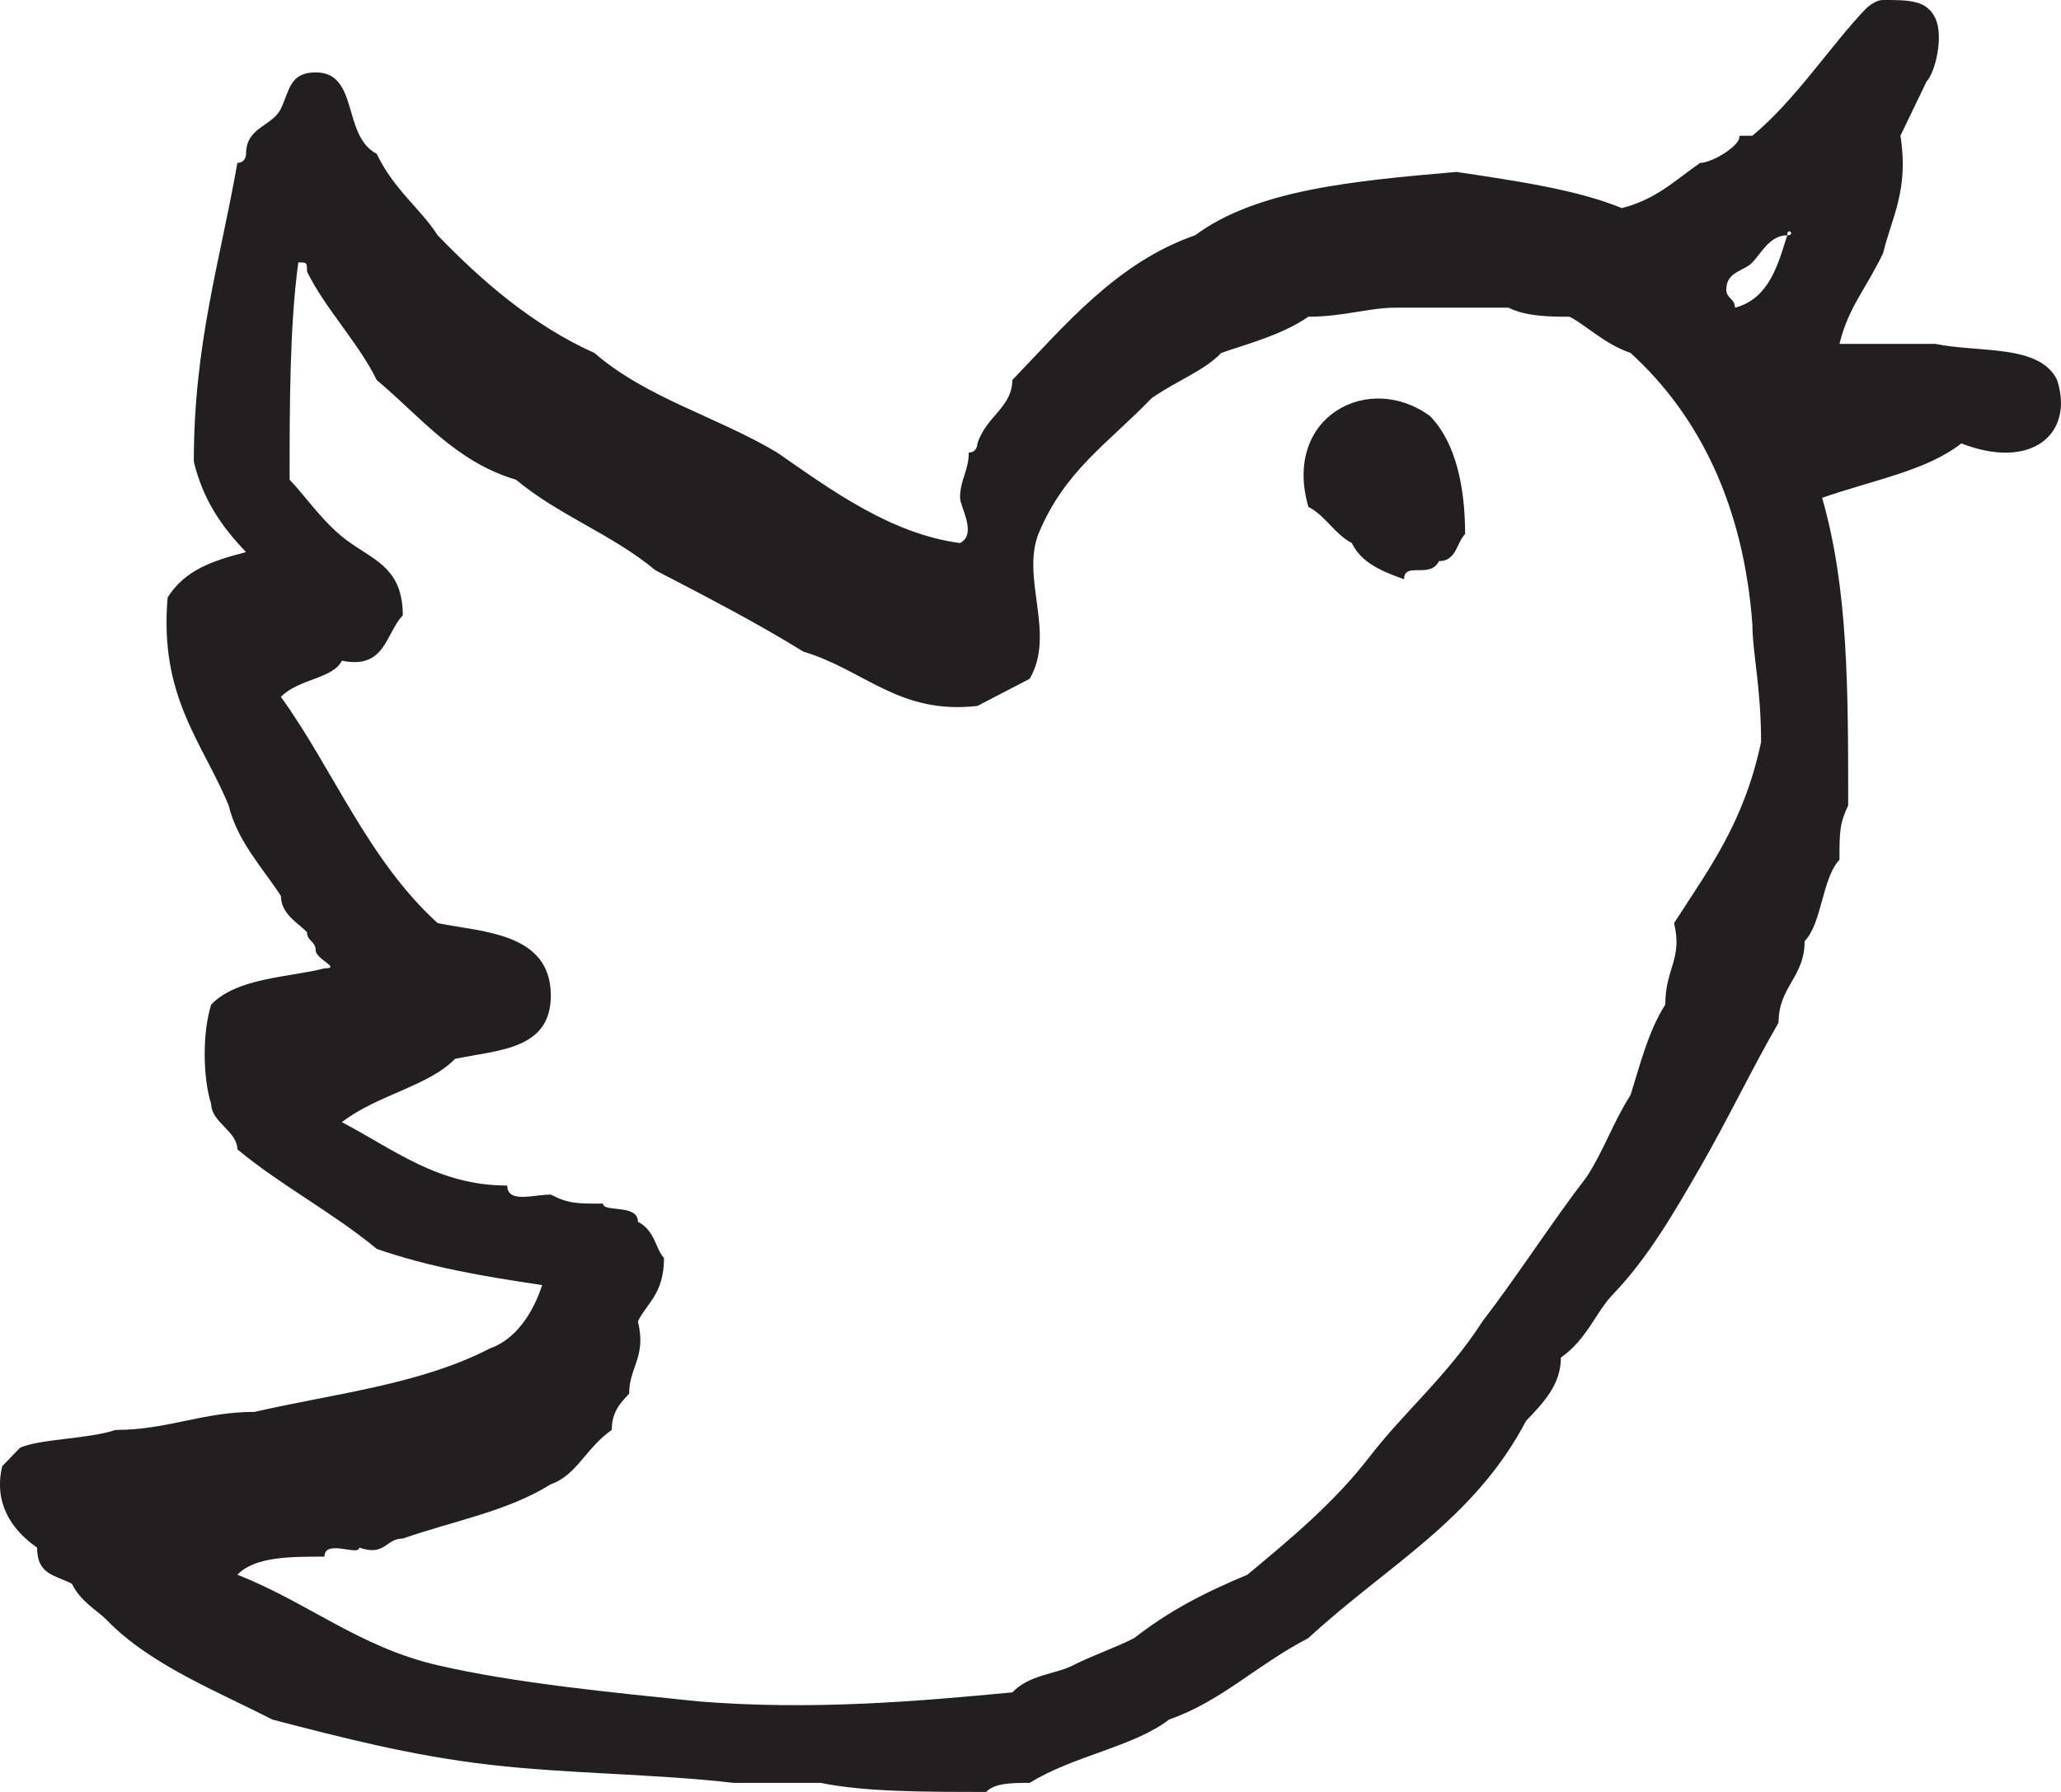
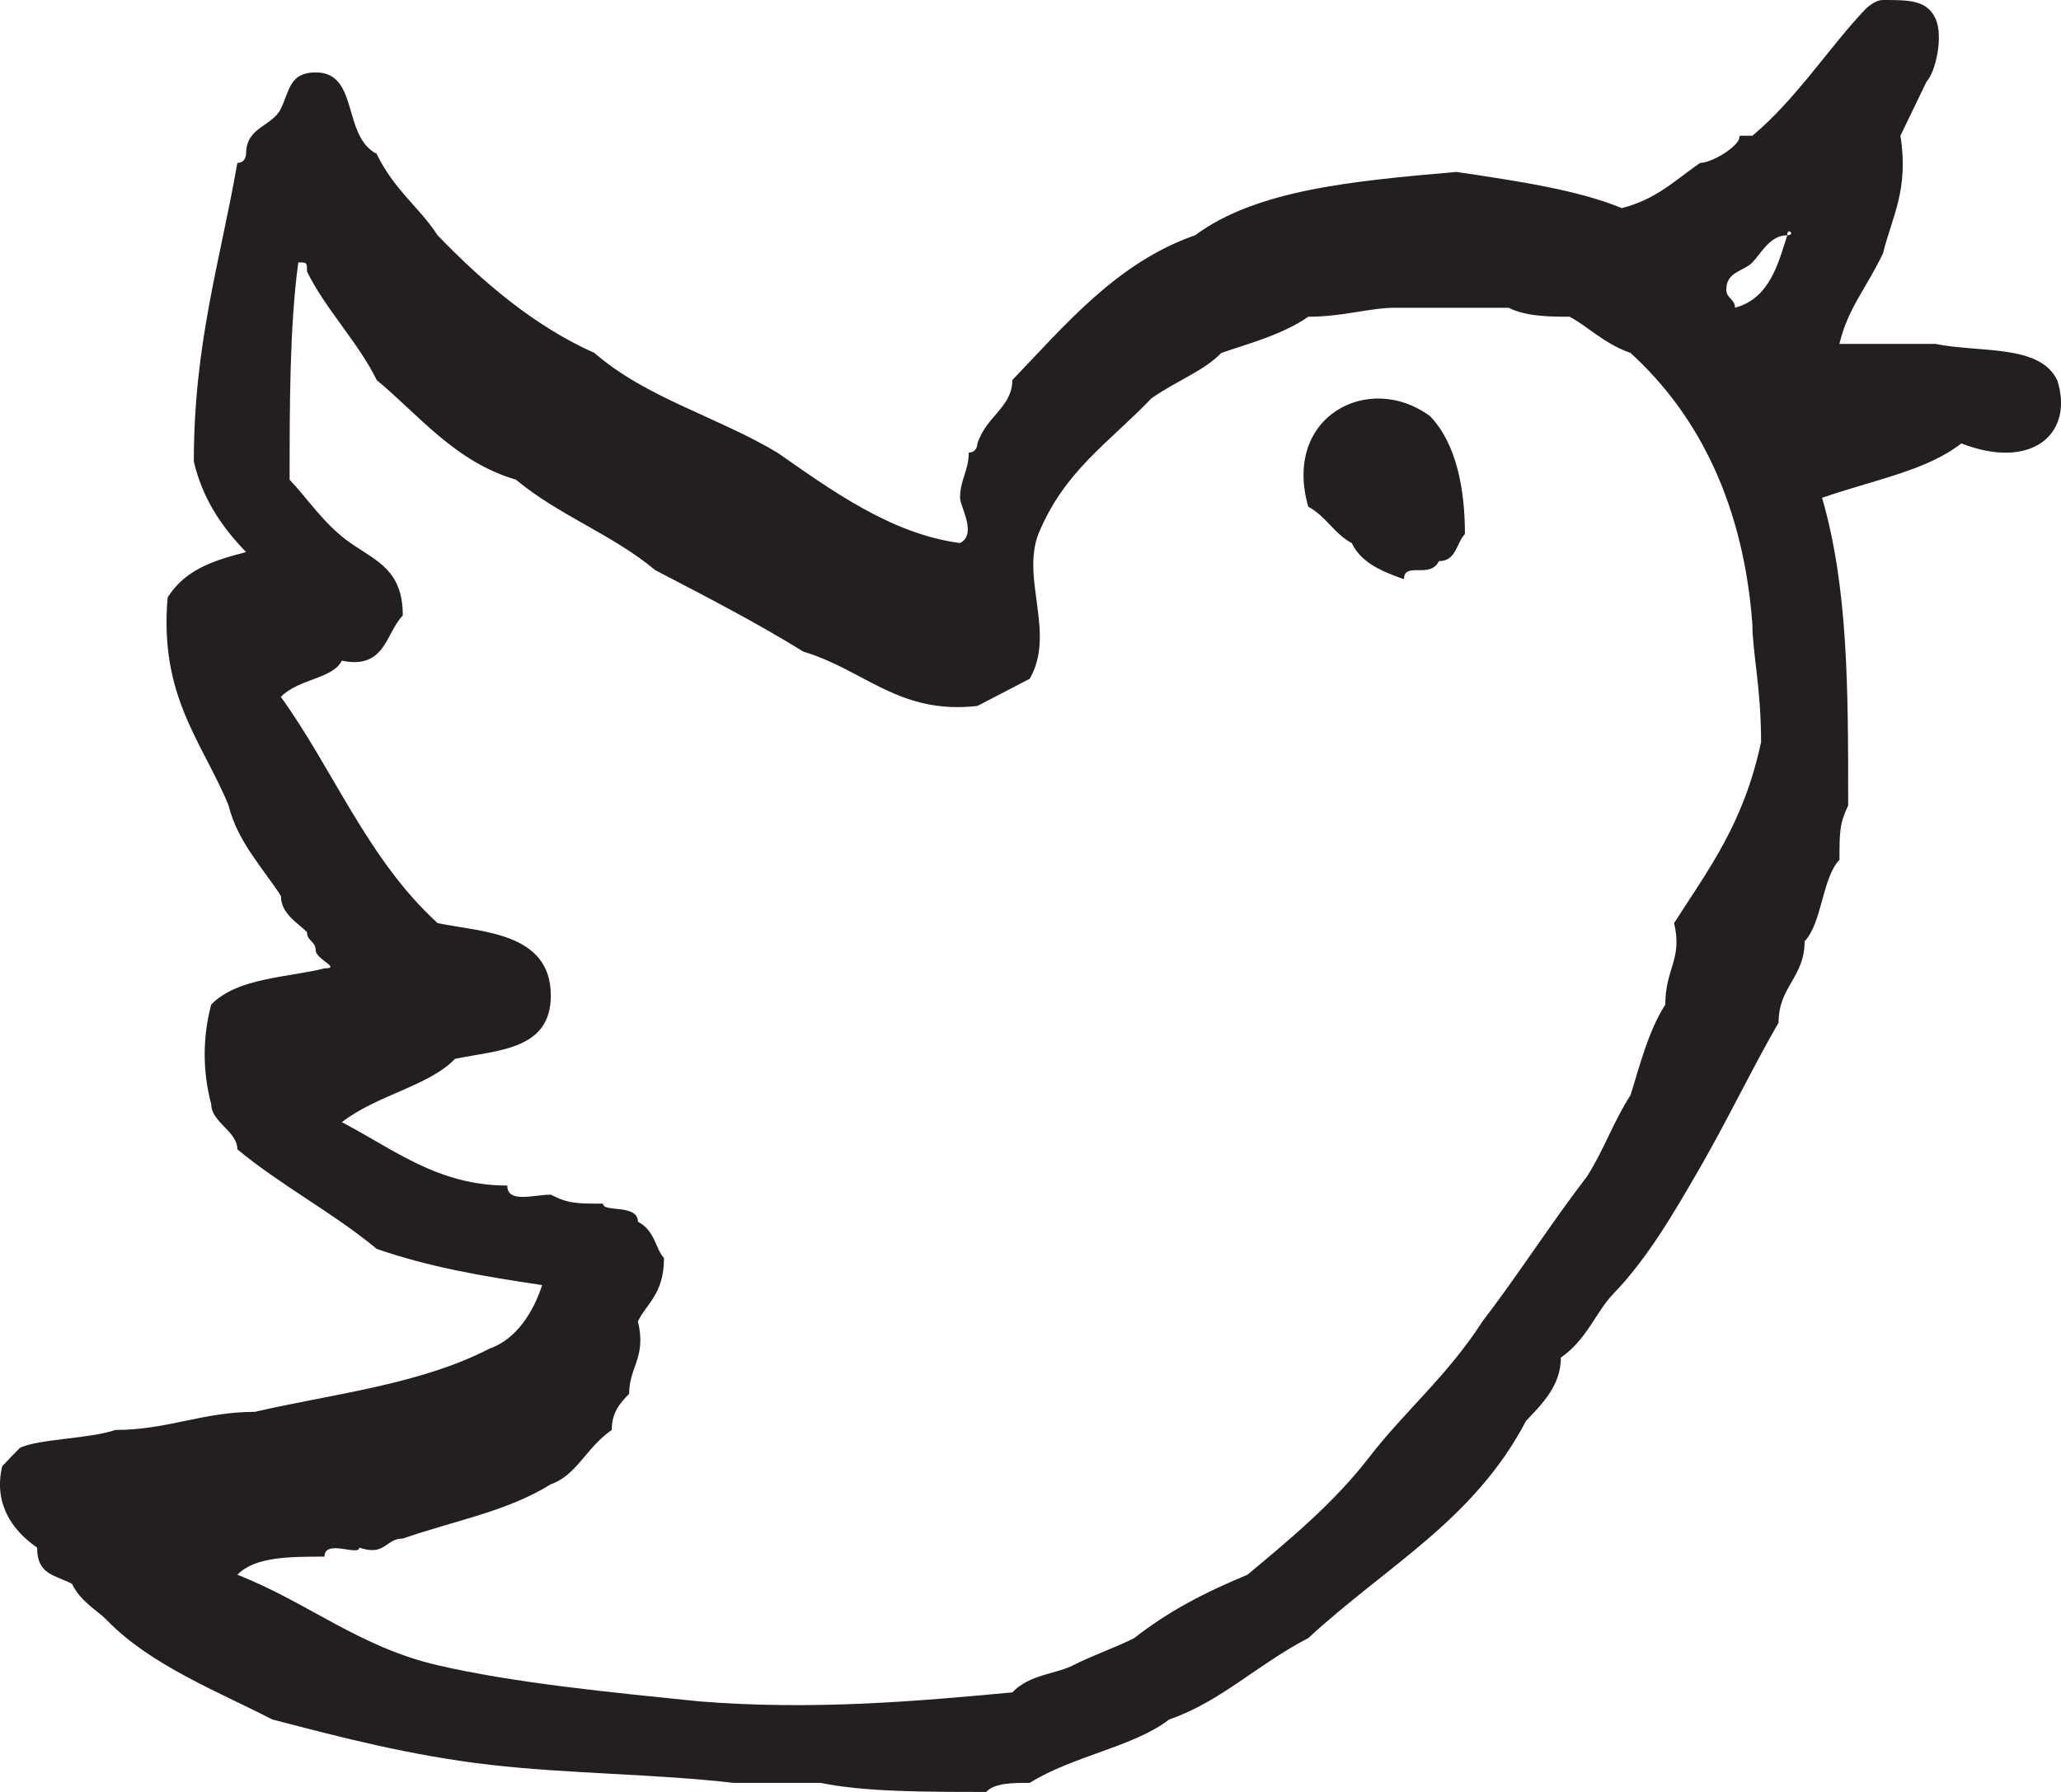
- <svg xmlns="http://www.w3.org/2000/svg" width="23" height="20" viewBox="0 0 23 20" fill="none">
-   <path d="M22.957 4.242C22.763 3.838 22.083 3.939 21.597 3.838H20.528C20.625 3.434 20.819 3.232 21.014 2.828C21.111 2.424 21.305 2.121 21.208 1.515C21.305 1.313 21.402 1.111 21.5 0.909C21.597 0.808 21.694 0.404 21.597 0.202C21.5 7.67636e-07 21.305 0 21.014 0C20.917 0 20.819 0.101 20.819 0.101C20.431 0.505 20.042 1.111 19.556 1.515H19.459C19.362 1.515 19.459 1.515 19.362 1.616C19.265 1.717 19.07 1.818 18.973 1.818C18.682 2.02 18.487 2.222 18.099 2.323C17.613 2.121 16.933 2.02 16.253 1.919C15.086 2.02 14.018 2.121 13.337 2.626C12.463 2.929 11.88 3.636 11.297 4.242C11.297 4.545 11.005 4.646 10.908 4.949C10.908 4.949 10.908 5.051 10.811 5.051C10.811 5.253 10.714 5.354 10.714 5.556C10.714 5.657 10.908 5.96 10.714 6.061C9.937 5.96 9.256 5.455 8.673 5.051C7.993 4.646 7.216 4.444 6.633 3.939C5.953 3.636 5.37 3.131 4.884 2.626C4.689 2.323 4.398 2.121 4.204 1.717C3.815 1.515 4.009 0.808 3.523 0.808C3.232 0.808 3.232 1.01 3.135 1.212C3.038 1.414 2.746 1.414 2.746 1.717C2.746 1.717 2.746 1.818 2.649 1.818C2.454 2.929 2.163 3.838 2.163 5.152C2.26 5.556 2.454 5.859 2.746 6.162C2.357 6.263 2.066 6.364 1.871 6.667C1.774 7.778 2.26 8.283 2.552 8.99C2.649 9.394 2.94 9.697 3.135 10C3.135 10.202 3.329 10.303 3.426 10.404C3.426 10.505 3.523 10.505 3.523 10.606C3.523 10.707 3.815 10.808 3.621 10.808C3.232 10.909 2.649 10.909 2.357 11.212C2.26 11.515 2.26 12.02 2.357 12.323C2.357 12.525 2.649 12.626 2.649 12.828C3.135 13.232 3.718 13.535 4.204 13.939C4.787 14.141 5.37 14.242 6.05 14.343C5.953 14.646 5.758 14.95 5.467 15.05C4.689 15.454 3.718 15.556 2.843 15.758C2.26 15.758 1.871 15.96 1.288 15.96C0.997 16.061 0.414 16.061 0.22 16.162C0.122 16.263 0.122 16.263 0.025 16.364C-0.072 16.768 0.122 17.071 0.414 17.273C0.414 17.576 0.608 17.576 0.803 17.677C0.9 17.879 1.094 17.98 1.191 18.081C1.677 18.586 2.454 18.889 3.038 19.192C3.815 19.394 4.592 19.596 5.467 19.697C6.341 19.798 7.313 19.798 8.187 19.899H9.159C9.645 20 10.325 20 11.005 20C11.102 19.899 11.297 19.899 11.491 19.899C11.977 19.596 12.657 19.495 13.046 19.192C13.629 18.99 14.018 18.586 14.601 18.283C15.475 17.475 16.447 16.97 17.03 15.859C17.224 15.657 17.419 15.454 17.419 15.152C17.71 14.95 17.807 14.646 18.002 14.444C18.39 14.04 18.682 13.535 18.973 13.03C19.265 12.525 19.556 11.919 19.848 11.414C19.848 11.01 20.139 10.909 20.139 10.505C20.334 10.303 20.334 9.798 20.528 9.596C20.528 9.293 20.528 9.192 20.625 8.99C20.625 7.677 20.625 6.566 20.334 5.556C20.917 5.354 21.5 5.253 21.888 4.949C22.666 5.253 23.151 4.848 22.957 4.242ZM19.653 8.283C19.459 9.192 19.07 9.697 18.682 10.303C18.779 10.707 18.584 10.808 18.584 11.212C18.39 11.515 18.293 11.919 18.196 12.222C18.002 12.525 17.904 12.828 17.71 13.131C17.321 13.636 16.933 14.242 16.544 14.748C16.155 15.354 15.669 15.758 15.281 16.263C14.892 16.768 14.406 17.172 13.92 17.576C13.435 17.778 13.046 17.98 12.657 18.283C12.463 18.384 12.171 18.485 11.977 18.586C11.783 18.687 11.491 18.687 11.297 18.889C10.228 18.99 9.062 19.091 7.799 18.99C6.827 18.889 5.758 18.788 4.884 18.586C4.009 18.384 3.426 17.879 2.649 17.576C2.843 17.374 3.232 17.374 3.621 17.374C3.621 17.172 4.009 17.374 4.009 17.273C4.301 17.374 4.301 17.172 4.495 17.172C5.078 16.97 5.661 16.869 6.147 16.566C6.438 16.465 6.536 16.162 6.827 15.96C6.827 15.758 6.924 15.657 7.021 15.556C7.021 15.252 7.216 15.152 7.119 14.748C7.216 14.546 7.41 14.444 7.41 14.04C7.313 13.939 7.313 13.737 7.119 13.636C7.119 13.434 6.73 13.535 6.73 13.434C6.438 13.434 6.341 13.434 6.147 13.333C5.953 13.333 5.661 13.434 5.661 13.232C4.884 13.232 4.398 12.828 3.815 12.525C4.204 12.222 4.787 12.121 5.078 11.818C5.564 11.717 6.147 11.717 6.147 11.111C6.147 10.404 5.37 10.404 4.884 10.303C4.106 9.596 3.718 8.586 3.135 7.778C3.329 7.576 3.718 7.576 3.815 7.374C4.301 7.475 4.301 7.071 4.495 6.869C4.495 6.364 4.204 6.263 3.912 6.061C3.621 5.859 3.426 5.556 3.232 5.354C3.232 4.545 3.232 3.636 3.329 2.929C3.426 2.929 3.426 2.929 3.426 3.03C3.621 3.434 4.009 3.838 4.204 4.242C4.689 4.646 5.078 5.152 5.758 5.354C6.244 5.758 6.827 5.96 7.313 6.364C7.896 6.667 8.479 6.97 8.965 7.273C9.645 7.475 10.034 7.98 10.908 7.879C11.102 7.778 11.297 7.677 11.491 7.576C11.783 7.071 11.394 6.465 11.588 5.96C11.88 5.253 12.366 4.949 12.852 4.444C13.143 4.242 13.435 4.141 13.629 3.939C13.92 3.838 14.309 3.737 14.601 3.535C14.989 3.535 15.281 3.434 15.572 3.434H16.835C17.03 3.535 17.321 3.535 17.516 3.535C17.71 3.636 17.904 3.838 18.196 3.939C18.973 4.646 19.459 5.657 19.556 6.97C19.556 7.273 19.653 7.677 19.653 8.283ZM19.945 2.626C19.848 2.929 19.751 3.333 19.362 3.434C19.362 3.333 19.265 3.333 19.265 3.232C19.265 3.03 19.459 3.03 19.556 2.929C19.653 2.828 19.751 2.626 19.945 2.626C19.945 2.525 20.042 2.626 19.945 2.626ZM14.601 5.657C14.795 5.758 14.892 5.96 15.086 6.061C15.184 6.263 15.378 6.364 15.669 6.465C15.669 6.263 15.961 6.465 16.058 6.263C16.253 6.263 16.253 6.061 16.35 5.96C16.35 5.455 16.253 4.949 15.961 4.646C15.281 4.141 14.309 4.646 14.601 5.657Z" fill="#231F20" />
+ <svg xmlns="http://www.w3.org/2000/svg" width="23" height="20" fill="none">
+   <path d="M22.957 4.242c-.194-.404-.874-.303-1.36-.404h-1.07c.098-.404.292-.606.487-1.01.097-.404.291-.707.194-1.313L21.5.91c.097-.1.194-.505.097-.707C21.5 0 21.305 0 21.014 0c-.097 0-.195.101-.195.101-.388.404-.777 1.01-1.263 1.414h-.097c-.097 0 0 0-.097.101s-.292.202-.389.202c-.291.202-.486.404-.874.505-.486-.202-1.166-.303-1.846-.404-1.167.101-2.235.202-2.916.707-.874.303-1.457 1.01-2.04 1.616 0 .303-.292.404-.389.707 0 0 0 .102-.097.102 0 .202-.097.303-.097.505 0 .1.194.404 0 .505-.777-.101-1.458-.606-2.04-1.01-.68-.405-1.458-.607-2.041-1.112-.68-.303-1.263-.808-1.75-1.313-.194-.303-.485-.505-.68-.909-.388-.202-.194-.909-.68-.909-.291 0-.291.202-.388.404-.097.202-.389.202-.389.505 0 0 0 .101-.097.101-.195 1.111-.486 2.02-.486 3.334.097.404.292.707.583 1.01-.389.1-.68.202-.875.505-.097 1.11.39 1.616.68 2.323.098.404.39.707.584 1.01 0 .202.194.303.291.404 0 .101.097.101.097.202s.292.202.098.202c-.39.101-.972.101-1.264.404a2.154 2.154 0 000 1.111c0 .202.292.303.292.505.486.404 1.069.707 1.555 1.111.583.202 1.166.303 1.846.404-.097.303-.292.607-.583.707-.778.404-1.75.506-2.624.708-.583 0-.972.202-1.555.202-.291.1-.874.1-1.068.202-.098.1-.098.1-.195.202-.097.404.097.707.389.909 0 .303.194.303.389.404.097.202.291.303.388.404.486.505 1.263.808 1.847 1.11.777.203 1.554.405 2.429.506.874.101 1.846.101 2.72.202h.972c.486.101 1.166.101 1.846.101.097-.101.292-.101.486-.101.486-.303 1.166-.404 1.555-.707.583-.202.972-.606 1.555-.91.874-.807 1.846-1.312 2.429-2.423.194-.202.389-.405.389-.707.291-.202.388-.505.582-.708.39-.404.68-.909.972-1.414.292-.505.583-1.11.875-1.616 0-.404.291-.505.291-.909.195-.202.195-.707.389-.909 0-.303 0-.404.097-.606 0-1.313 0-2.424-.291-3.434.583-.202 1.166-.303 1.554-.607.778.304 1.263-.1 1.07-.707zm-3.304 4.04c-.194.91-.583 1.415-.971 2.021.097.404-.098.505-.098.91-.194.302-.291.706-.388 1.01-.195.302-.292.605-.486.908-.389.505-.777 1.111-1.166 1.617-.389.606-.875 1.01-1.263 1.515-.389.505-.875.909-1.36 1.313-.486.202-.875.404-1.264.707-.194.1-.486.202-.68.303-.194.1-.486.1-.68.303-1.069.1-2.235.202-3.498.1-.972-.1-2.04-.201-2.915-.403s-1.458-.707-2.235-1.01c.194-.202.583-.202.972-.202 0-.202.388 0 .388-.101.292.1.292-.101.486-.101.583-.202 1.166-.303 1.652-.606.291-.101.389-.404.68-.606 0-.202.097-.303.194-.404 0-.303.195-.404.098-.808.097-.202.291-.304.291-.708-.097-.1-.097-.303-.291-.404 0-.202-.39-.1-.39-.202-.29 0-.388 0-.582-.1-.194 0-.486.1-.486-.102-.777 0-1.263-.404-1.846-.707.389-.303.972-.404 1.263-.707.486-.1 1.069-.1 1.069-.707 0-.707-.777-.707-1.263-.808-.778-.707-1.166-1.717-1.75-2.525.195-.202.584-.202.68-.404.487.1.487-.303.681-.505 0-.505-.291-.606-.583-.808-.291-.202-.486-.505-.68-.707 0-.809 0-1.718.097-2.425.097 0 .097 0 .097.101.195.404.583.808.778 1.212.485.404.874.91 1.554 1.112.486.404 1.07.606 1.555 1.01.583.303 1.166.606 1.652.909.68.202 1.069.707 1.943.606l.583-.303c.292-.505-.097-1.111.097-1.616.292-.707.778-1.01 1.264-1.516.291-.202.583-.303.777-.505.291-.1.68-.202.972-.404.388 0 .68-.1.971-.1h1.264c.194.1.485.1.68.1.194.101.388.303.68.404.777.707 1.263 1.718 1.36 3.03 0 .304.097.708.097 1.314zm.292-5.656c-.097.303-.194.707-.583.808 0-.1-.097-.1-.097-.202 0-.202.194-.202.291-.303.097-.1.195-.303.389-.303 0-.1.097 0 0 0zM14.6 5.656c.194.102.291.304.485.405.098.202.292.303.583.404 0-.202.292 0 .39-.202.194 0 .194-.202.29-.303 0-.505-.096-1.01-.388-1.314-.68-.505-1.652 0-1.36 1.01z" fill="#231F20" />
</svg>
